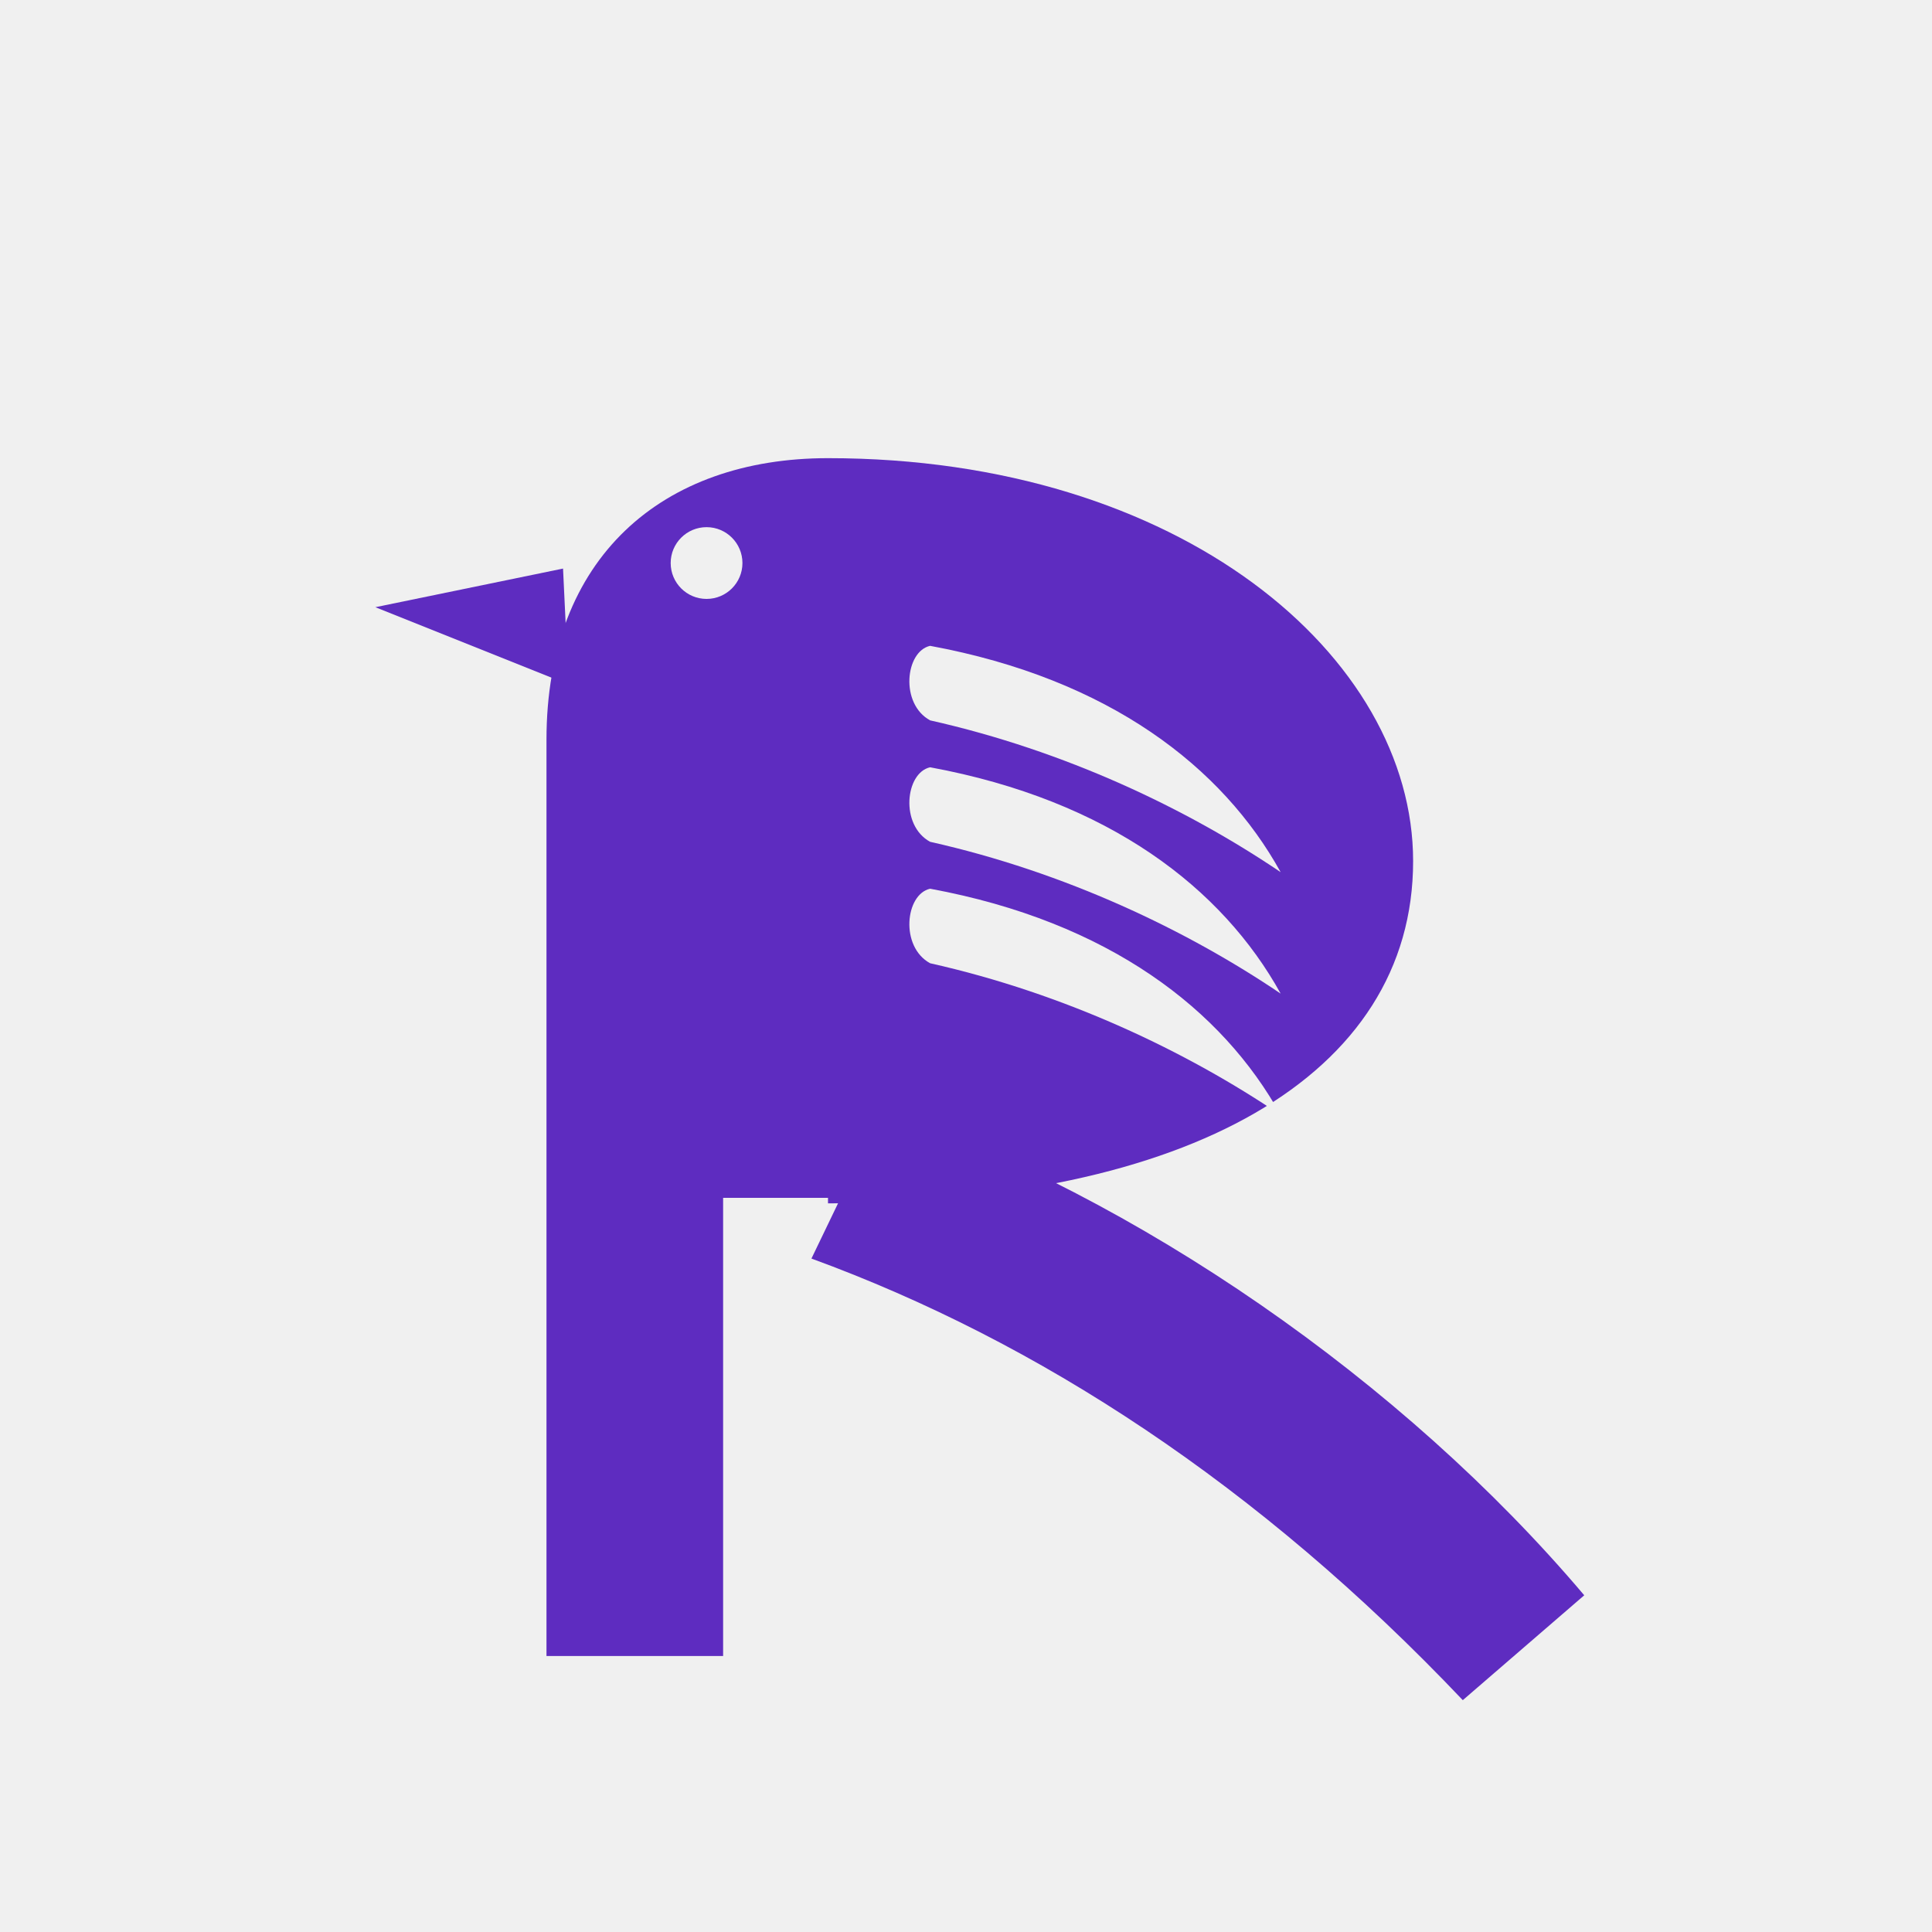
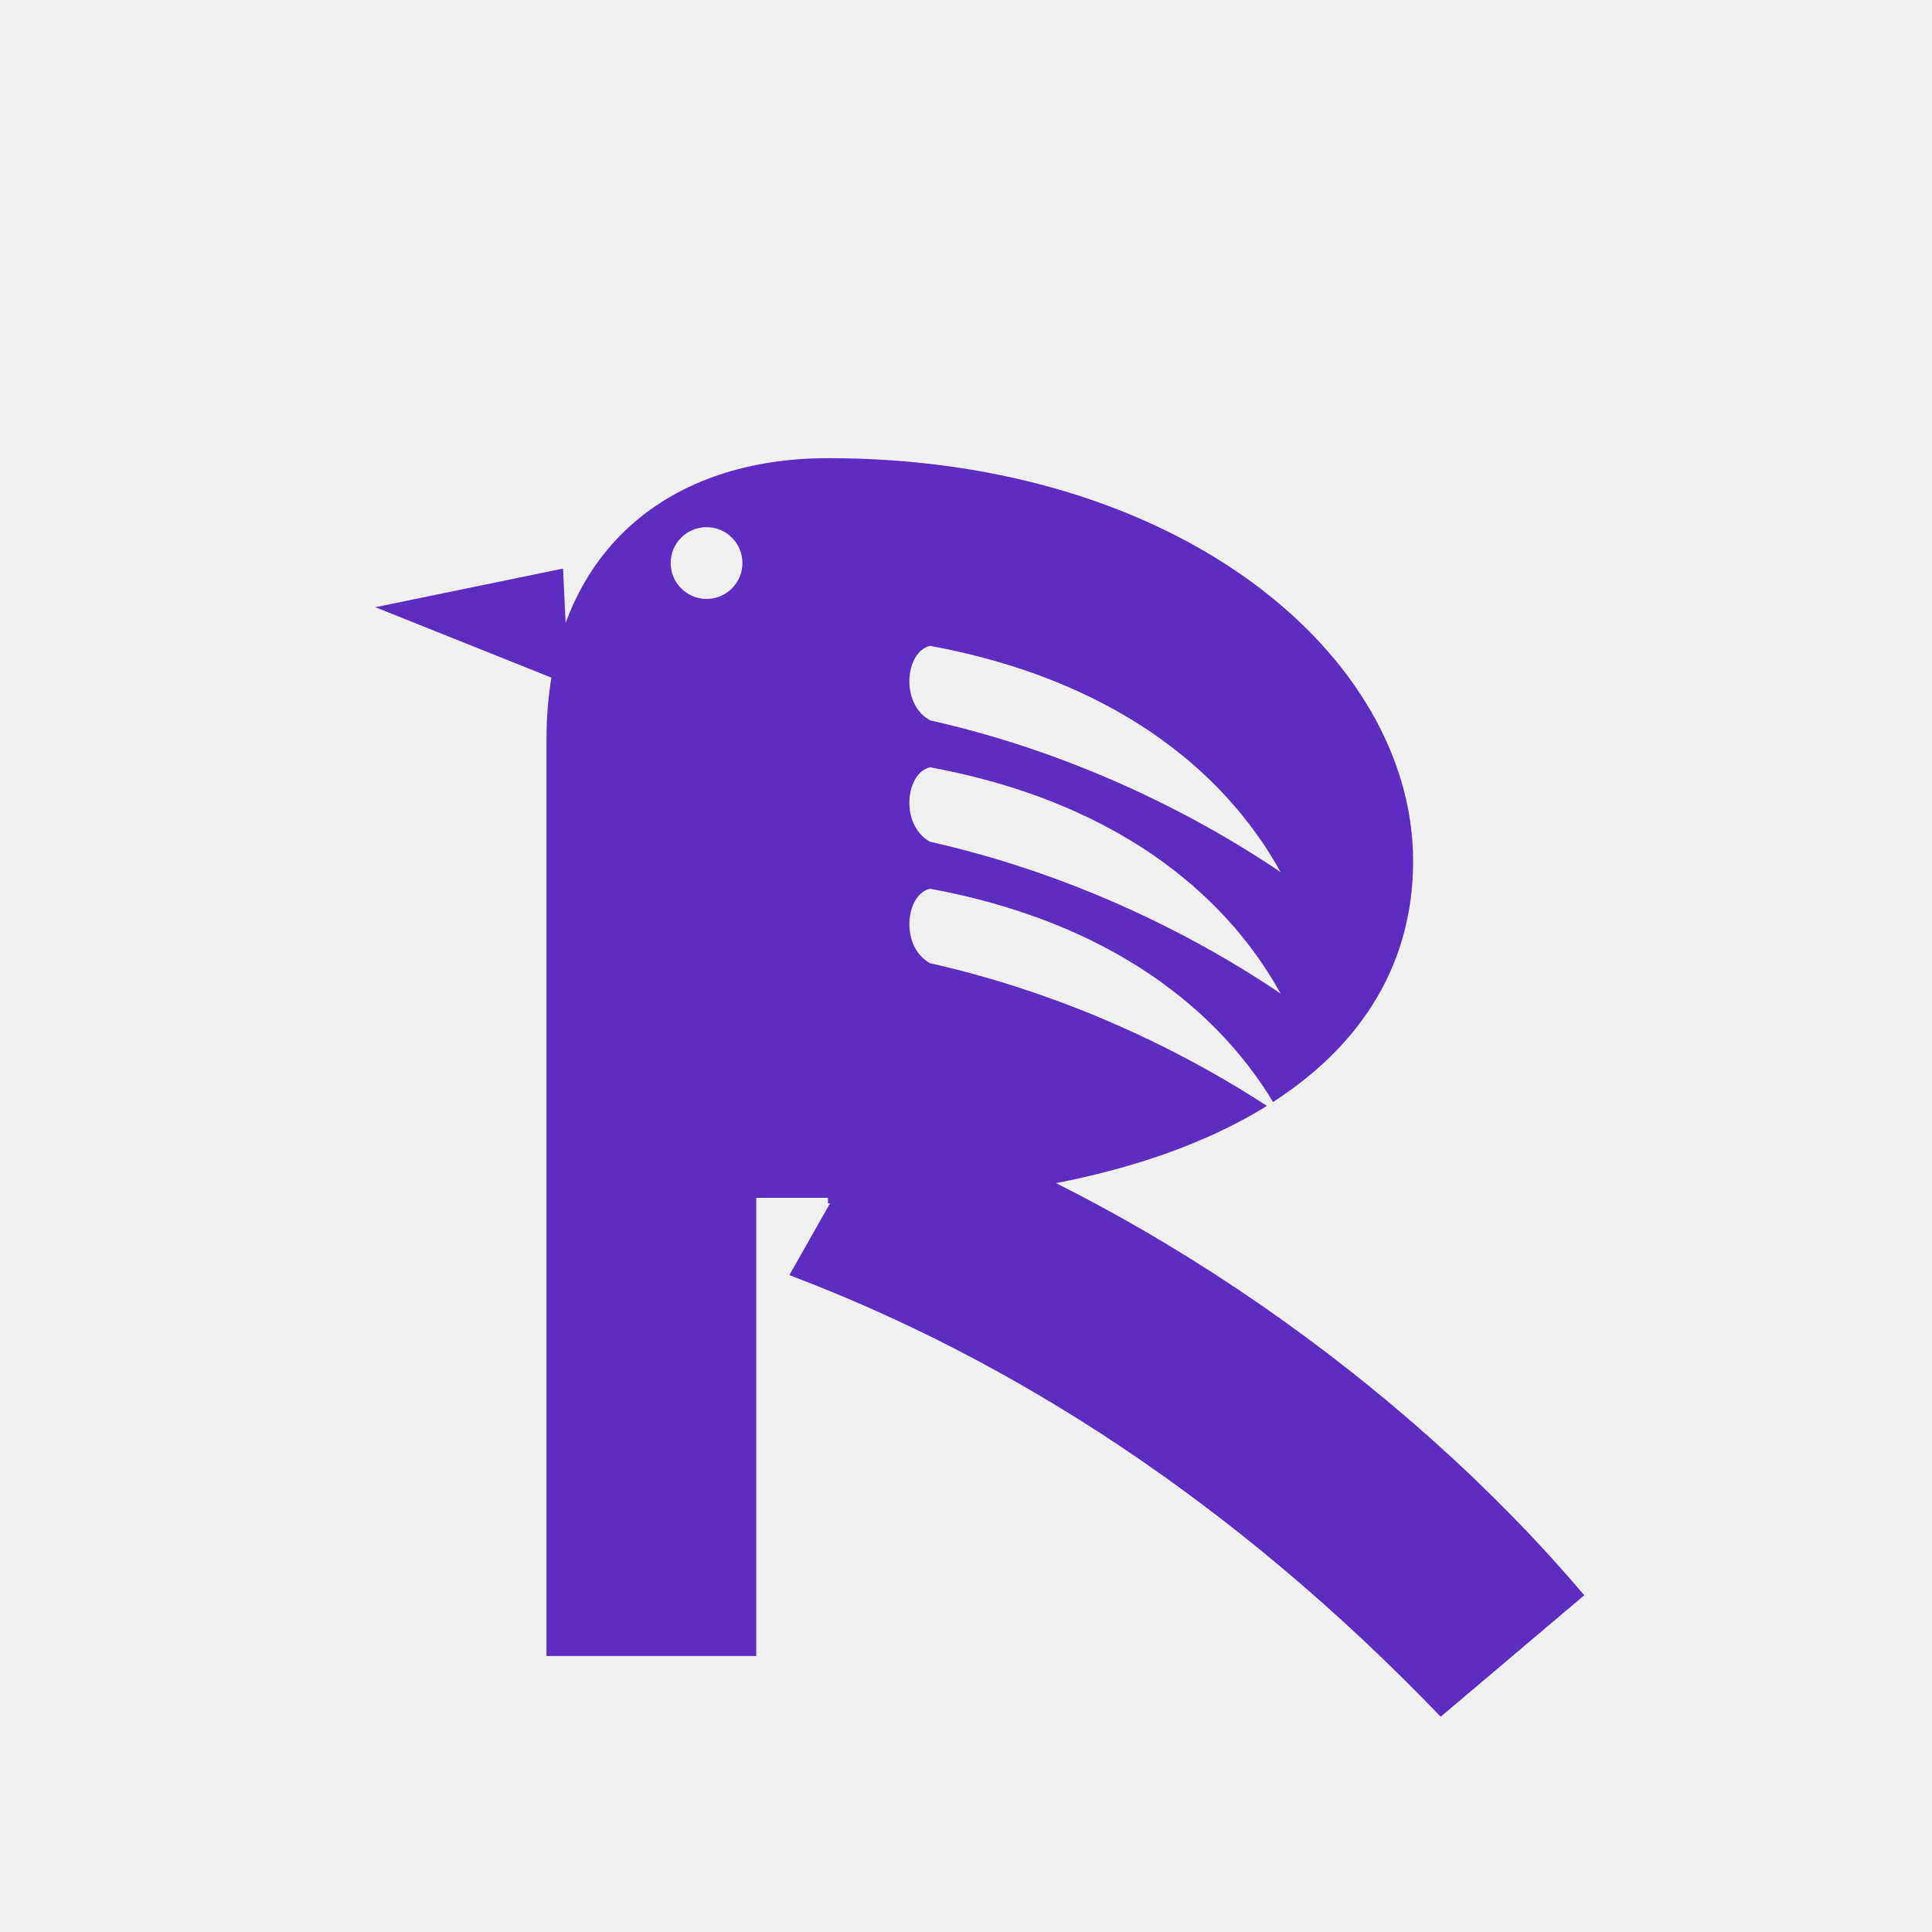
<svg xmlns="http://www.w3.org/2000/svg" width="700" height="700" viewBox="0 0 700 700" fill="none">
  <mask id="rambla-cut" maskUnits="userSpaceOnUse" x="0" y="0" width="700" height="700">
    <rect width="700" height="700" fill="#fff" />
    <circle cx="256" cy="204" r="13" fill="#000" />
    <path d="M337 234 C402 246 443 278 464 316              C430 293 386 272 337 261              C326 255 328 236 337 234 Z" fill="#000" />
    <path d="M337 278 C402 290 443 322 464 360              C430 337 386 316 337 305              C326 299 328 280 337 278 Z" fill="#000" />
    <path d="M337 322 C402 334 443 366 464 404              C430 381 386 360 337 349              C326 343 328 324 337 322 Z" fill="#000" />
  </mask>
  <g mask="url(#rambla-cut)" fill="#5E2CC0">
-     <path d="M198 600 L198 268              C198 202 240 166 300 166              L320 180 L306 434 L262 434 L262 600 Z" />
+     <path d="M198 600 L198 268              C198 202 240 166 300 166              L320 180 L306 434 L274 434 L274 600 Z" />
    <path d="M204 206 L136 220 L206 248 Z" />
    <path d="M300 166 C428 166 512 238 512 312              C512 390 430 436 300 436 Z" />
-     <path d="M320 402 C412 434 508 500 574 578              L530 616 C456 538 376 486 294 456 Z" />
+     <path d="M320 402 C412 434 508 500 574 578              L522 622 C448 545 368 493 286 462 Z" />
  </g>
</svg>
